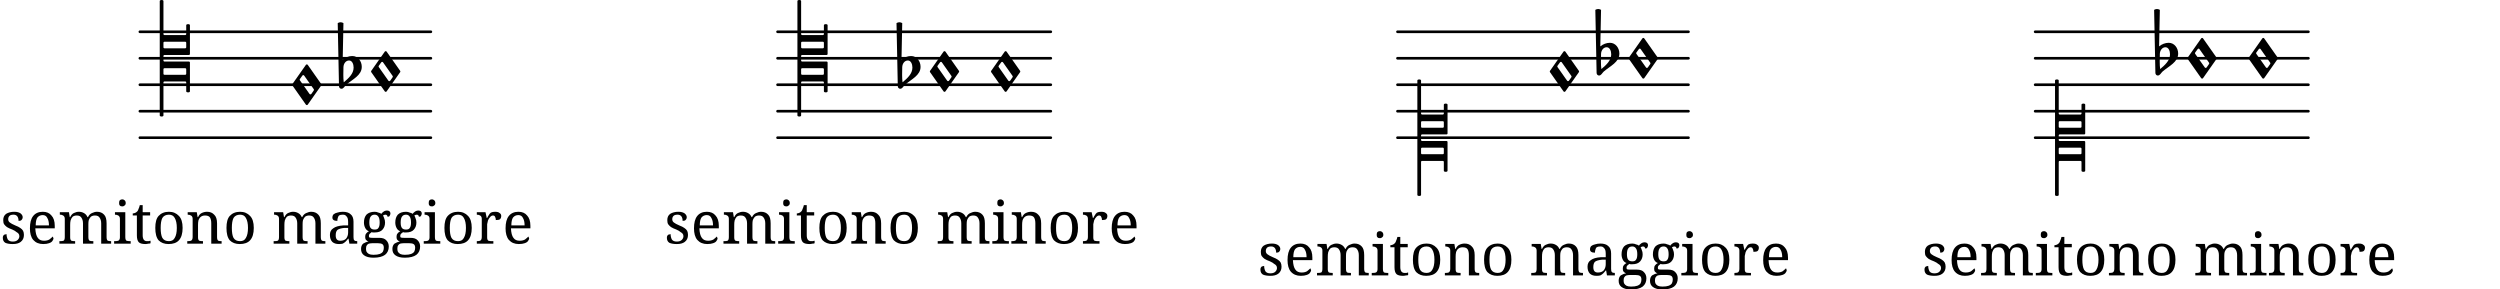
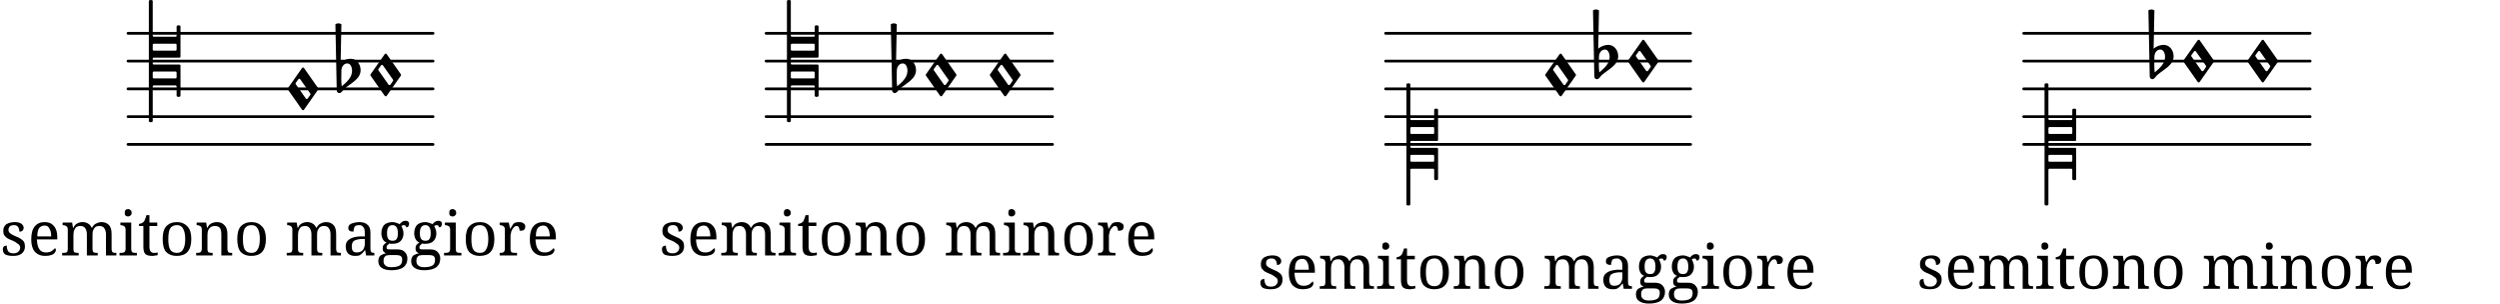
- <svg xmlns="http://www.w3.org/2000/svg" xmlns:xlink="http://www.w3.org/1999/xlink" version="1.2" width="165.85mm" height="19.13mm" viewBox="0 -0 94.378 10.889">
+ <svg xmlns="http://www.w3.org/2000/svg" xmlns:xlink="http://www.w3.org/1999/xlink" version="1.2" width="158.17mm" height="19.20mm" viewBox="0 -0 90.008 10.928">
  <style type="text/css">

tspan { white-space: pre; }

</style>
-   <g transform="translate(5.2193, 5.2)">
+   <g transform="translate(4.5535, 5.2)">
    <line stroke-linejoin="round" stroke-linecap="round" stroke-width="0.1" stroke="currentColor" x1="0.05" y1="0" x2="11.038" y2="0" />
  </g>
-   <g transform="translate(5.2193, 4.2)">
+   <g transform="translate(4.5535, 4.2)">
    <line stroke-linejoin="round" stroke-linecap="round" stroke-width="0.1" stroke="currentColor" x1="0.05" y1="0" x2="11.038" y2="0" />
  </g>
-   <g transform="translate(5.2193, 3.2)">
+   <g transform="translate(4.5535, 3.2)">
    <line stroke-linejoin="round" stroke-linecap="round" stroke-width="0.1" stroke="currentColor" x1="0.05" y1="0" x2="11.038" y2="0" />
  </g>
-   <g transform="translate(5.2193, 2.2)">
+   <g transform="translate(4.5535, 2.2)">
    <line stroke-linejoin="round" stroke-linecap="round" stroke-width="0.1" stroke="currentColor" x1="0.05" y1="0" x2="11.038" y2="0" />
  </g>
-   <g transform="translate(5.2193, 1.2)">
+   <g transform="translate(4.5535, 1.2)">
    <line stroke-linejoin="round" stroke-linecap="round" stroke-width="0.1" stroke="currentColor" x1="0.05" y1="0" x2="11.038" y2="0" />
  </g>
-   <g transform="translate(12.8481, 2.7)">
+   <g transform="translate(12.1823, 2.7)">
    <path transform="scale(0.004, -0.004)" d="M27 41l-1 -66v-11c0 -22 1 -44 4 -66c45 38 93 80 93 139c0 33 -14 67 -43 67c-31 0 -52 -30 -53 -63zM-15 -138l-12 595c8 5 18 8 27 8s19 -3 27 -8l-7 -345c25 21 58 34 91 34c52 0 89 -48 89 -102c0 -80 -86 -117 -147 -169c-15 -13 -24 -38 -45 -38 c-13 0 -23 11 -23 25z" fill="currentColor" />
  </g>
  <a style="color:inherit;" xlink:href="textedit:///home/johannes/common-lisp/setzkasten/lilypond-export/b5-c4-m3-e-original.ly:40:48:49">
-     <g transform="translate(13.9981, 2.7)">
+     <g transform="translate(13.3323, 2.7)">
      <path transform="scale(0.004, -0.004)" d="M73 54c-1 -2 -2 -4 -2 -6s1 -4 2 -6l91 -129c2 -3 5 -4 8 -4s7 1 9 4l23 33c1 2 2 4 2 6s-1 4 -2 6l-91 129c-2 3 -5 4 -8 4s-6 -1 -8 -4zM2 -6c-1 2 -2 4 -2 6s1 4 2 6l128 182c2 3 6 4 9 4s6 -1 8 -4l128 -182c1 -2 2 -4 2 -6s-1 -4 -2 -6l-128 -182c-2 -3 -5 -4 -8 -4 s-7 1 -9 4z" fill="currentColor" />
    </g>
  </a>
  <a style="color:inherit;" xlink:href="textedit:///home/johannes/common-lisp/setzkasten/lilypond-export/b5-c4-m3-e-original.ly:38:16:17">
</a>
-   <g transform="translate(6.0193, 2.2)">
+   <g transform="translate(5.3535, 2.2)">
    <path transform="scale(0.004, -0.004)" d="M35 -104v-42c0 -6 4 -10 10 -10h195c6 0 10 4 10 10v42c0 6 -4 10 -10 10h-195c-6 0 -10 -4 -10 -10zM35 146v-42c0 -6 4 -10 10 -10h195c6 0 10 4 10 10v42c0 6 -4 10 -10 10h-195c-6 0 -10 -4 -10 -10zM0 0v540c0 7 9 10 18 10s17 -3 17 -10v-311c0 -6 4 -10 10 -10 h195c6 0 10 4 10 10v83c0 7 9 10 18 10s17 -3 17 -10v-271c0 -6 -4 -10 -10 -10h-230c-6 0 -10 -4 -10 -10v-42c0 -6 4 -10 10 -10h230c6 0 10 -4 10 -10v-271c0 -7 -8 -10 -17 -10s-18 3 -18 10v83c0 6 -4 10 -10 10h-195c-6 0 -10 -4 -10 -10v-311c0 -7 -8 -10 -17 -10 s-18 3 -18 10v540z" fill="currentColor" />
  </g>
  <a style="color:inherit;" xlink:href="textedit:///home/johannes/common-lisp/setzkasten/lilypond-export/b5-c4-m3-e-original.ly:40:43:44">
-     <g transform="translate(11.0193, 3.2)">
+     <g transform="translate(10.3535, 3.2)">
      <path transform="scale(0.004, -0.004)" d="M73 54c-1 -2 -2 -4 -2 -6s1 -4 2 -6l91 -129c2 -3 5 -4 8 -4s7 1 9 4l23 33c1 2 2 4 2 6s-1 4 -2 6l-91 129c-2 3 -5 4 -8 4s-6 -1 -8 -4zM2 -6c-1 2 -2 4 -2 6s1 4 2 6l128 182c2 3 6 4 9 4s6 -1 8 -4l128 -182c1 -2 2 -4 2 -6s-1 -4 -2 -6l-128 -182c-2 -3 -5 -4 -8 -4 s-7 1 -9 4z" fill="currentColor" />
    </g>
  </a>
  <g transform="translate(0, 9.2)">
    <text font-family="serif" font-size="2.2" text-anchor="start" fill="currentColor">
      <tspan>semitono maggiore</tspan>
    </text>
  </g>
-   <g transform="translate(29.2988, 5.2)">
+   <g transform="translate(27.5404, 5.2)">
    <line stroke-linejoin="round" stroke-linecap="round" stroke-width="0.1" stroke="currentColor" x1="0.05" y1="0" x2="10.368" y2="0" />
  </g>
-   <g transform="translate(29.2988, 4.2)">
+   <g transform="translate(27.5404, 4.2)">
    <line stroke-linejoin="round" stroke-linecap="round" stroke-width="0.1" stroke="currentColor" x1="0.05" y1="0" x2="10.368" y2="0" />
  </g>
-   <g transform="translate(29.2988, 3.2)">
+   <g transform="translate(27.5404, 3.2)">
    <line stroke-linejoin="round" stroke-linecap="round" stroke-width="0.1" stroke="currentColor" x1="0.05" y1="0" x2="10.368" y2="0" />
  </g>
-   <g transform="translate(29.2988, 2.2)">
+   <g transform="translate(27.5404, 2.2)">
    <line stroke-linejoin="round" stroke-linecap="round" stroke-width="0.1" stroke="currentColor" x1="0.05" y1="0" x2="10.368" y2="0" />
  </g>
-   <g transform="translate(29.2988, 1.2)">
+   <g transform="translate(27.5404, 1.2)">
    <line stroke-linejoin="round" stroke-linecap="round" stroke-width="0.1" stroke="currentColor" x1="0.05" y1="0" x2="10.368" y2="0" />
  </g>
  <a style="color:inherit;" xlink:href="textedit:///home/johannes/common-lisp/setzkasten/lilypond-export/b5-c4-m3-e-original.ly:74:50:51">
-     <g transform="translate(37.4076, 2.7)">
+     <g transform="translate(35.6492, 2.7)">
      <path transform="scale(0.004, -0.004)" d="M73 54c-1 -2 -2 -4 -2 -6s1 -4 2 -6l91 -129c2 -3 5 -4 8 -4s7 1 9 4l23 33c1 2 2 4 2 6s-1 4 -2 6l-91 129c-2 3 -5 4 -8 4s-6 -1 -8 -4zM2 -6c-1 2 -2 4 -2 6s1 4 2 6l128 182c2 3 6 4 9 4s6 -1 8 -4l128 -182c1 -2 2 -4 2 -6s-1 -4 -2 -6l-128 -182c-2 -3 -5 -4 -8 -4 s-7 1 -9 4z" fill="currentColor" />
    </g>
  </a>
-   <g transform="translate(33.9488, 2.7)">
+   <g transform="translate(32.1904, 2.7)">
    <path transform="scale(0.004, -0.004)" d="M27 41l-1 -66v-11c0 -22 1 -44 4 -66c45 38 93 80 93 139c0 33 -14 67 -43 67c-31 0 -52 -30 -53 -63zM-15 -138l-12 595c8 5 18 8 27 8s19 -3 27 -8l-7 -345c25 21 58 34 91 34c52 0 89 -48 89 -102c0 -80 -86 -117 -147 -169c-15 -13 -24 -38 -45 -38 c-13 0 -23 11 -23 25z" fill="currentColor" />
  </g>
  <a style="color:inherit;" xlink:href="textedit:///home/johannes/common-lisp/setzkasten/lilypond-export/b5-c4-m3-e-original.ly:72:16:17">
</a>
-   <g transform="translate(30.0988, 2.2)">
+   <g transform="translate(28.3404, 2.2)">
    <path transform="scale(0.004, -0.004)" d="M35 -104v-42c0 -6 4 -10 10 -10h195c6 0 10 4 10 10v42c0 6 -4 10 -10 10h-195c-6 0 -10 -4 -10 -10zM35 146v-42c0 -6 4 -10 10 -10h195c6 0 10 4 10 10v42c0 6 -4 10 -10 10h-195c-6 0 -10 -4 -10 -10zM0 0v540c0 7 9 10 18 10s17 -3 17 -10v-311c0 -6 4 -10 10 -10 h195c6 0 10 4 10 10v83c0 7 9 10 18 10s17 -3 17 -10v-271c0 -6 -4 -10 -10 -10h-230c-6 0 -10 -4 -10 -10v-42c0 -6 4 -10 10 -10h230c6 0 10 -4 10 -10v-271c0 -7 -8 -10 -17 -10s-18 3 -18 10v83c0 6 -4 10 -10 10h-195c-6 0 -10 -4 -10 -10v-311c0 -7 -8 -10 -17 -10 s-18 3 -18 10v540z" fill="currentColor" />
  </g>
  <a style="color:inherit;" xlink:href="textedit:///home/johannes/common-lisp/setzkasten/lilypond-export/b5-c4-m3-e-original.ly:74:43:44">
-     <g transform="translate(35.0988, 2.7)">
+     <g transform="translate(33.3404, 2.7)">
      <path transform="scale(0.004, -0.004)" d="M73 54c-1 -2 -2 -4 -2 -6s1 -4 2 -6l91 -129c2 -3 5 -4 8 -4s7 1 9 4l23 33c1 2 2 4 2 6s-1 4 -2 6l-91 129c-2 3 -5 4 -8 4s-6 -1 -8 -4zM2 -6c-1 2 -2 4 -2 6s1 4 2 6l128 182c2 3 6 4 9 4s6 -1 8 -4l128 -182c1 -2 2 -4 2 -6s-1 -4 -2 -6l-128 -182c-2 -3 -5 -4 -8 -4 s-7 1 -9 4z" fill="currentColor" />
    </g>
  </a>
-   <g transform="translate(25.0761, 9.2)">
+   <g transform="translate(23.7446, 9.2)">
    <text font-family="serif" font-size="2.2" text-anchor="start" fill="currentColor">
      <tspan>semitono minore</tspan>
    </text>
  </g>
-   <g transform="translate(52.7084, 5.2)">
+   <g transform="translate(49.8574, 5.2)">
    <line stroke-linejoin="round" stroke-linecap="round" stroke-width="0.1" stroke="currentColor" x1="0.05" y1="0" x2="11.038" y2="0" />
  </g>
-   <g transform="translate(52.7084, 4.2)">
+   <g transform="translate(49.8574, 4.2)">
    <line stroke-linejoin="round" stroke-linecap="round" stroke-width="0.1" stroke="currentColor" x1="0.05" y1="0" x2="11.038" y2="0" />
  </g>
-   <g transform="translate(52.7084, 3.2)">
+   <g transform="translate(49.8574, 3.2)">
    <line stroke-linejoin="round" stroke-linecap="round" stroke-width="0.1" stroke="currentColor" x1="0.05" y1="0" x2="11.038" y2="0" />
  </g>
-   <g transform="translate(52.7084, 2.2)">
+   <g transform="translate(49.8574, 2.2)">
    <line stroke-linejoin="round" stroke-linecap="round" stroke-width="0.1" stroke="currentColor" x1="0.05" y1="0" x2="11.038" y2="0" />
  </g>
-   <g transform="translate(52.7084, 1.2)">
+   <g transform="translate(49.8574, 1.2)">
    <line stroke-linejoin="round" stroke-linecap="round" stroke-width="0.1" stroke="currentColor" x1="0.05" y1="0" x2="11.038" y2="0" />
  </g>
-   <g transform="translate(60.3372, 2.2)">
+   <g transform="translate(57.4862, 2.2)">
    <path transform="scale(0.004, -0.004)" d="M27 41l-1 -66v-11c0 -22 1 -44 4 -66c45 38 93 80 93 139c0 33 -14 67 -43 67c-31 0 -52 -30 -53 -63zM-15 -138l-12 595c8 5 18 8 27 8s19 -3 27 -8l-7 -345c25 21 58 34 91 34c52 0 89 -48 89 -102c0 -80 -86 -117 -147 -169c-15 -13 -24 -38 -45 -38 c-13 0 -23 11 -23 25z" fill="currentColor" />
  </g>
  <a style="color:inherit;" xlink:href="textedit:///home/johannes/common-lisp/setzkasten/lilypond-export/b5-c4-m3-e-original.ly:108:49:50">
-     <g transform="translate(61.4872, 2.2)">
+     <g transform="translate(58.6362, 2.2)">
      <path transform="scale(0.004, -0.004)" d="M73 54c-1 -2 -2 -4 -2 -6s1 -4 2 -6l91 -129c2 -3 5 -4 8 -4s7 1 9 4l23 33c1 2 2 4 2 6s-1 4 -2 6l-91 129c-2 3 -5 4 -8 4s-6 -1 -8 -4zM2 -6c-1 2 -2 4 -2 6s1 4 2 6l128 182c2 3 6 4 9 4s6 -1 8 -4l128 -182c1 -2 2 -4 2 -6s-1 -4 -2 -6l-128 -182c-2 -3 -5 -4 -8 -4 s-7 1 -9 4z" fill="currentColor" />
    </g>
  </a>
  <a style="color:inherit;" xlink:href="textedit:///home/johannes/common-lisp/setzkasten/lilypond-export/b5-c4-m3-e-original.ly:106:16:17">
</a>
-   <g transform="translate(53.5084, 5.2)">
+   <g transform="translate(50.6574, 5.2)">
    <path transform="scale(0.004, -0.004)" d="M35 -104v-42c0 -6 4 -10 10 -10h195c6 0 10 4 10 10v42c0 6 -4 10 -10 10h-195c-6 0 -10 -4 -10 -10zM35 146v-42c0 -6 4 -10 10 -10h195c6 0 10 4 10 10v42c0 6 -4 10 -10 10h-195c-6 0 -10 -4 -10 -10zM0 0v540c0 7 9 10 18 10s17 -3 17 -10v-311c0 -6 4 -10 10 -10 h195c6 0 10 4 10 10v83c0 7 9 10 18 10s17 -3 17 -10v-271c0 -6 -4 -10 -10 -10h-230c-6 0 -10 -4 -10 -10v-42c0 -6 4 -10 10 -10h230c6 0 10 -4 10 -10v-271c0 -7 -8 -10 -17 -10s-18 3 -18 10v83c0 6 -4 10 -10 10h-195c-6 0 -10 -4 -10 -10v-311c0 -7 -8 -10 -17 -10 s-18 3 -18 10v540z" fill="currentColor" />
  </g>
  <a style="color:inherit;" xlink:href="textedit:///home/johannes/common-lisp/setzkasten/lilypond-export/b5-c4-m3-e-original.ly:108:43:44">
-     <g transform="translate(58.5084, 2.7)">
+     <g transform="translate(55.6574, 2.7)">
      <path transform="scale(0.004, -0.004)" d="M73 54c-1 -2 -2 -4 -2 -6s1 -4 2 -6l91 -129c2 -3 5 -4 8 -4s7 1 9 4l23 33c1 2 2 4 2 6s-1 4 -2 6l-91 129c-2 3 -5 4 -8 4s-6 -1 -8 -4zM2 -6c-1 2 -2 4 -2 6s1 4 2 6l128 182c2 3 6 4 9 4s6 -1 8 -4l128 -182c1 -2 2 -4 2 -6s-1 -4 -2 -6l-128 -182c-2 -3 -5 -4 -8 -4 s-7 1 -9 4z" fill="currentColor" />
    </g>
  </a>
-   <g transform="translate(47.4891, 10.4)">
+   <g transform="translate(45.3039, 10.4)">
    <text font-family="serif" font-size="2.2" text-anchor="start" fill="currentColor">
      <tspan>semitono maggiore</tspan>
    </text>
  </g>
-   <g transform="translate(76.7879, 5.2)">
+   <g transform="translate(72.8444, 5.2)">
    <line stroke-linejoin="round" stroke-linecap="round" stroke-width="0.1" stroke="currentColor" x1="0.05" y1="0" x2="10.368" y2="0" />
  </g>
-   <g transform="translate(76.7879, 4.2)">
+   <g transform="translate(72.8444, 4.2)">
    <line stroke-linejoin="round" stroke-linecap="round" stroke-width="0.1" stroke="currentColor" x1="0.05" y1="0" x2="10.368" y2="0" />
  </g>
-   <g transform="translate(76.7879, 3.2)">
+   <g transform="translate(72.8444, 3.2)">
    <line stroke-linejoin="round" stroke-linecap="round" stroke-width="0.1" stroke="currentColor" x1="0.05" y1="0" x2="10.368" y2="0" />
  </g>
-   <g transform="translate(76.7879, 2.2)">
+   <g transform="translate(72.8444, 2.2)">
    <line stroke-linejoin="round" stroke-linecap="round" stroke-width="0.1" stroke="currentColor" x1="0.05" y1="0" x2="10.368" y2="0" />
  </g>
-   <g transform="translate(76.7879, 1.2)">
+   <g transform="translate(72.8444, 1.2)">
    <line stroke-linejoin="round" stroke-linecap="round" stroke-width="0.1" stroke="currentColor" x1="0.05" y1="0" x2="10.368" y2="0" />
  </g>
  <a style="color:inherit;" xlink:href="textedit:///home/johannes/common-lisp/setzkasten/lilypond-export/b5-c4-m3-e-original.ly:142:51:52">
-     <g transform="translate(84.8967, 2.2)">
+     <g transform="translate(80.9532, 2.2)">
      <path transform="scale(0.004, -0.004)" d="M73 54c-1 -2 -2 -4 -2 -6s1 -4 2 -6l91 -129c2 -3 5 -4 8 -4s7 1 9 4l23 33c1 2 2 4 2 6s-1 4 -2 6l-91 129c-2 3 -5 4 -8 4s-6 -1 -8 -4zM2 -6c-1 2 -2 4 -2 6s1 4 2 6l128 182c2 3 6 4 9 4s6 -1 8 -4l128 -182c1 -2 2 -4 2 -6s-1 -4 -2 -6l-128 -182c-2 -3 -5 -4 -8 -4 s-7 1 -9 4z" fill="currentColor" />
    </g>
  </a>
-   <g transform="translate(81.4379, 2.2)">
+   <g transform="translate(77.4944, 2.2)">
    <path transform="scale(0.004, -0.004)" d="M27 41l-1 -66v-11c0 -22 1 -44 4 -66c45 38 93 80 93 139c0 33 -14 67 -43 67c-31 0 -52 -30 -53 -63zM-15 -138l-12 595c8 5 18 8 27 8s19 -3 27 -8l-7 -345c25 21 58 34 91 34c52 0 89 -48 89 -102c0 -80 -86 -117 -147 -169c-15 -13 -24 -38 -45 -38 c-13 0 -23 11 -23 25z" fill="currentColor" />
  </g>
  <a style="color:inherit;" xlink:href="textedit:///home/johannes/common-lisp/setzkasten/lilypond-export/b5-c4-m3-e-original.ly:140:16:17">
</a>
-   <g transform="translate(77.5879, 5.2)">
+   <g transform="translate(73.6444, 5.2)">
    <path transform="scale(0.004, -0.004)" d="M35 -104v-42c0 -6 4 -10 10 -10h195c6 0 10 4 10 10v42c0 6 -4 10 -10 10h-195c-6 0 -10 -4 -10 -10zM35 146v-42c0 -6 4 -10 10 -10h195c6 0 10 4 10 10v42c0 6 -4 10 -10 10h-195c-6 0 -10 -4 -10 -10zM0 0v540c0 7 9 10 18 10s17 -3 17 -10v-311c0 -6 4 -10 10 -10 h195c6 0 10 4 10 10v83c0 7 9 10 18 10s17 -3 17 -10v-271c0 -6 -4 -10 -10 -10h-230c-6 0 -10 -4 -10 -10v-42c0 -6 4 -10 10 -10h230c6 0 10 -4 10 -10v-271c0 -7 -8 -10 -17 -10s-18 3 -18 10v83c0 6 -4 10 -10 10h-195c-6 0 -10 -4 -10 -10v-311c0 -7 -8 -10 -17 -10 s-18 3 -18 10v540z" fill="currentColor" />
  </g>
  <a style="color:inherit;" xlink:href="textedit:///home/johannes/common-lisp/setzkasten/lilypond-export/b5-c4-m3-e-original.ly:142:43:44">
-     <g transform="translate(82.5879, 2.2)">
+     <g transform="translate(78.6444, 2.2)">
      <path transform="scale(0.004, -0.004)" d="M73 54c-1 -2 -2 -4 -2 -6s1 -4 2 -6l91 -129c2 -3 5 -4 8 -4s7 1 9 4l23 33c1 2 2 4 2 6s-1 4 -2 6l-91 129c-2 3 -5 4 -8 4s-6 -1 -8 -4zM2 -6c-1 2 -2 4 -2 6s1 4 2 6l128 182c2 3 6 4 9 4s6 -1 8 -4l128 -182c1 -2 2 -4 2 -6s-1 -4 -2 -6l-128 -182c-2 -3 -5 -4 -8 -4 s-7 1 -9 4z" fill="currentColor" />
    </g>
  </a>
-   <g transform="translate(72.5652, 10.4)">
+   <g transform="translate(69.0485, 10.4)">
    <text font-family="serif" font-size="2.2" text-anchor="start" fill="currentColor">
      <tspan>semitono minore</tspan>
    </text>
  </g>
</svg>
